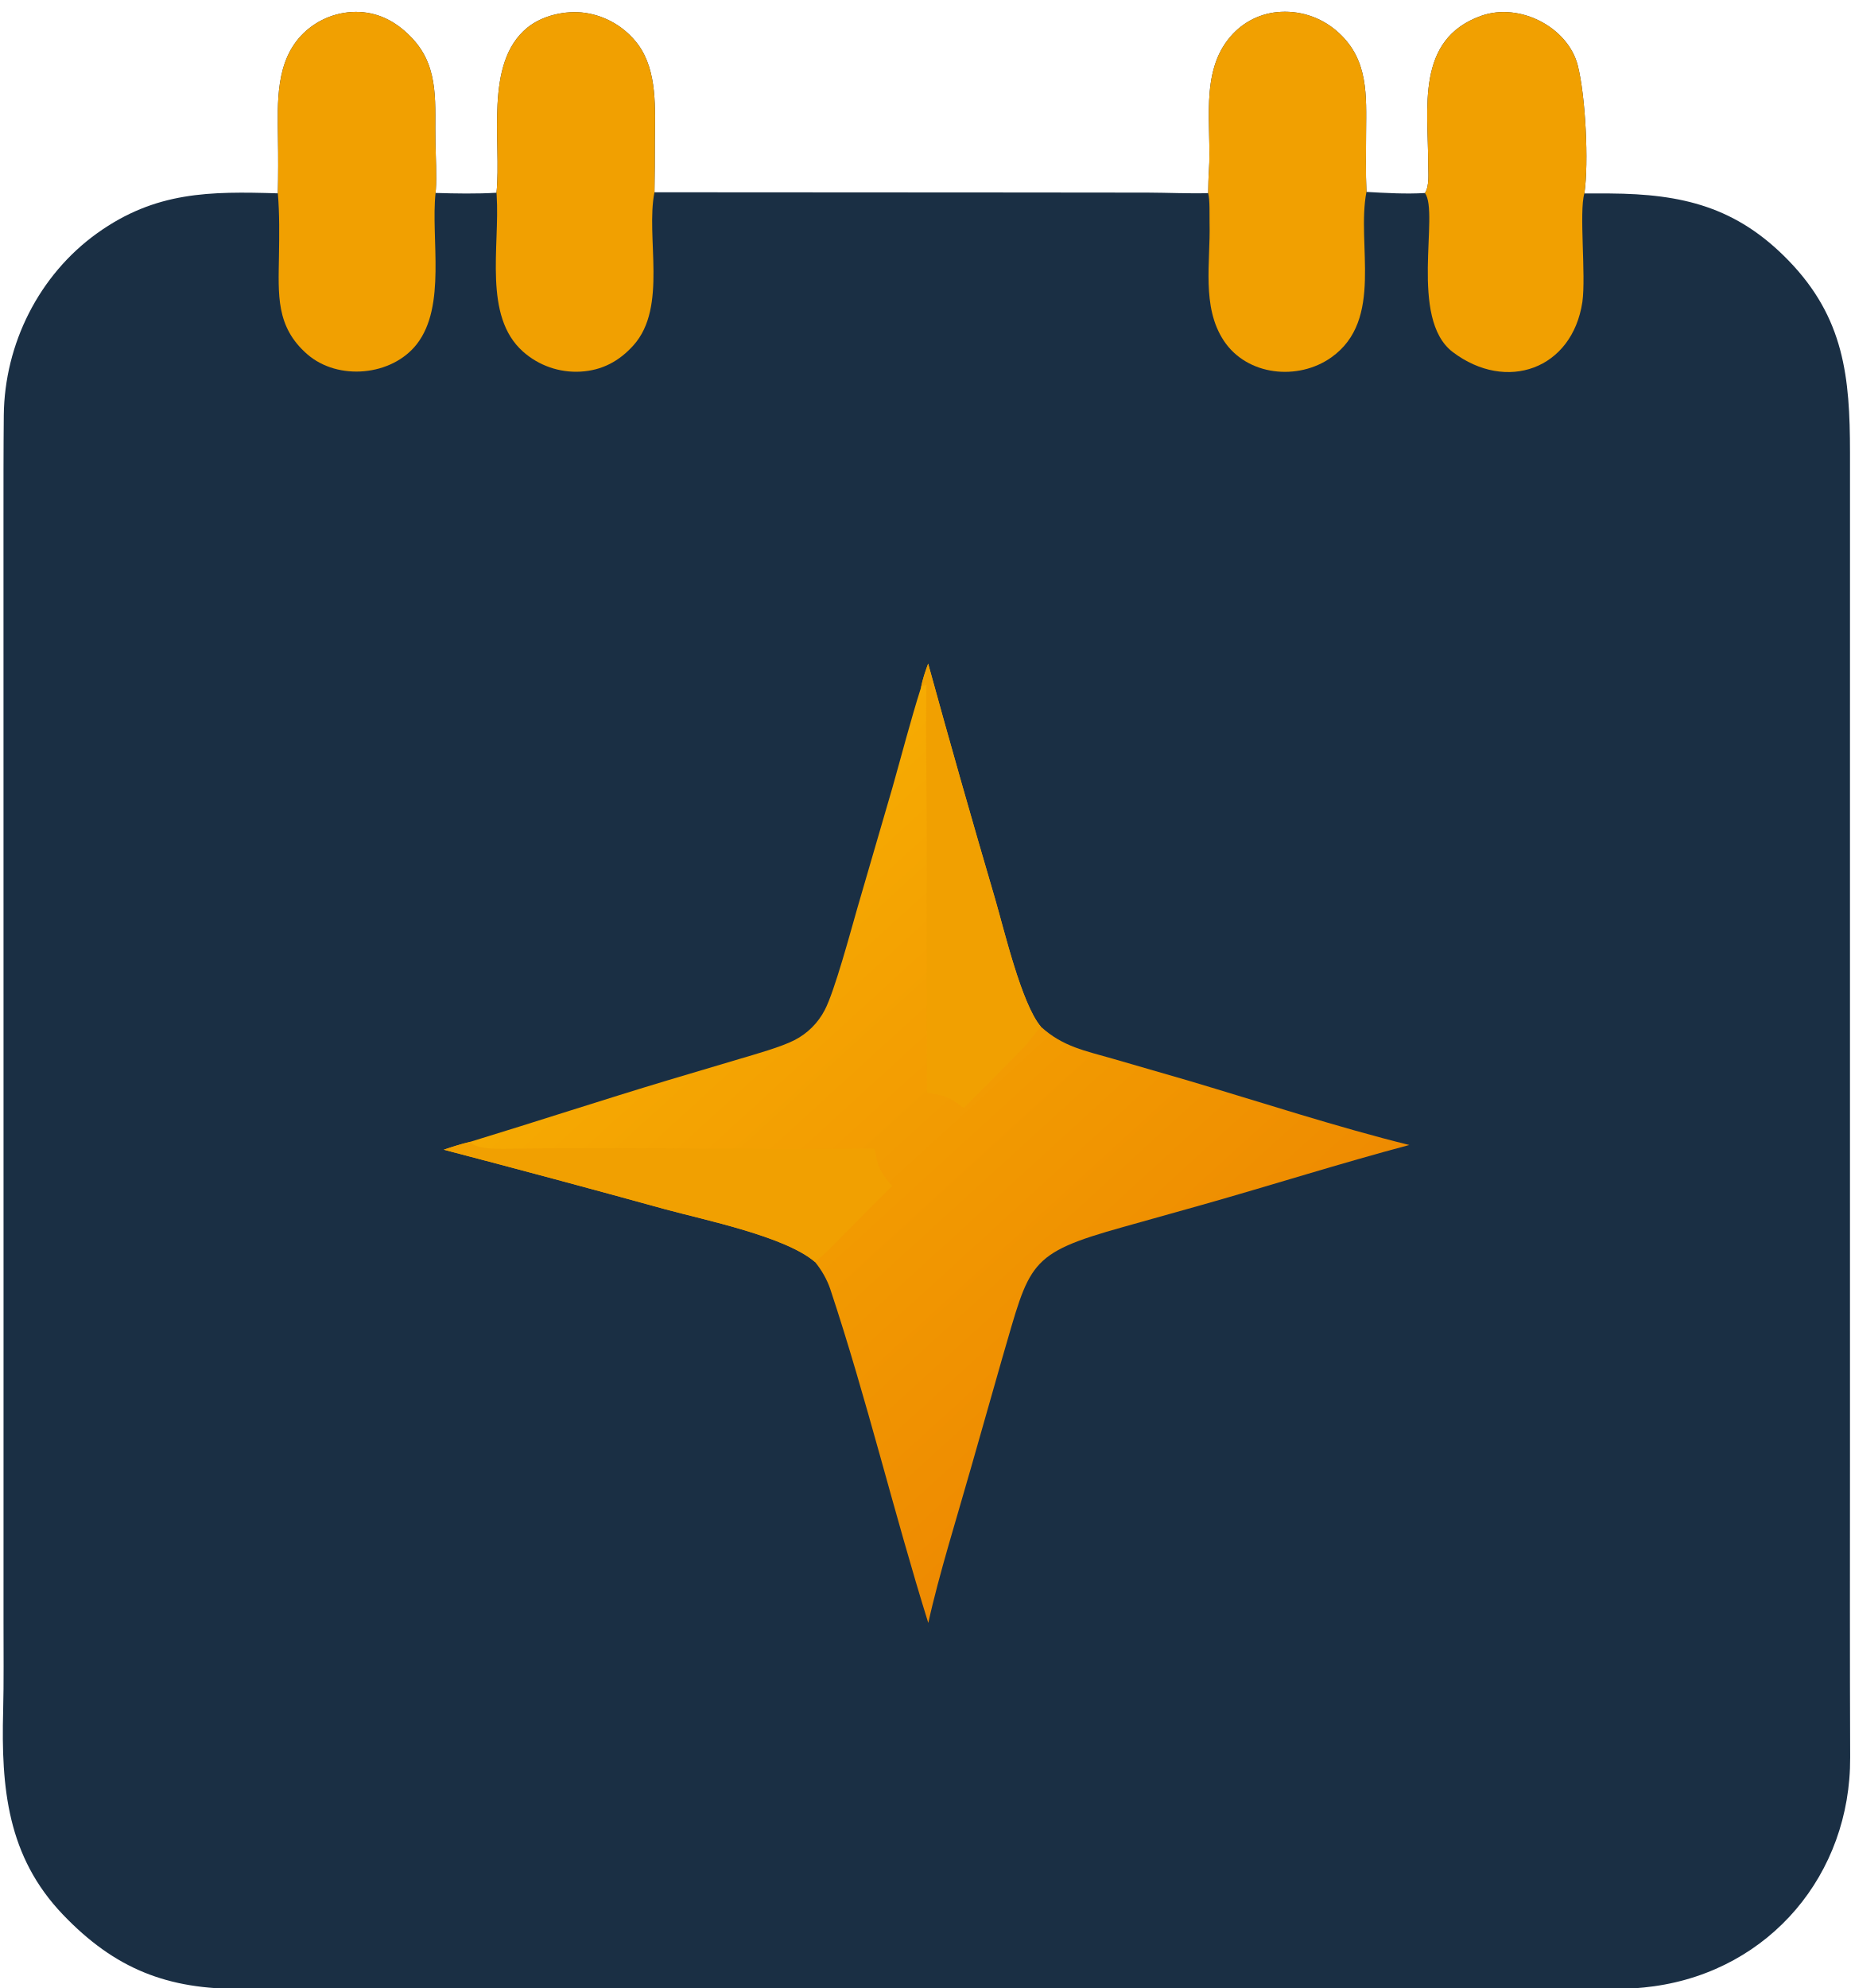
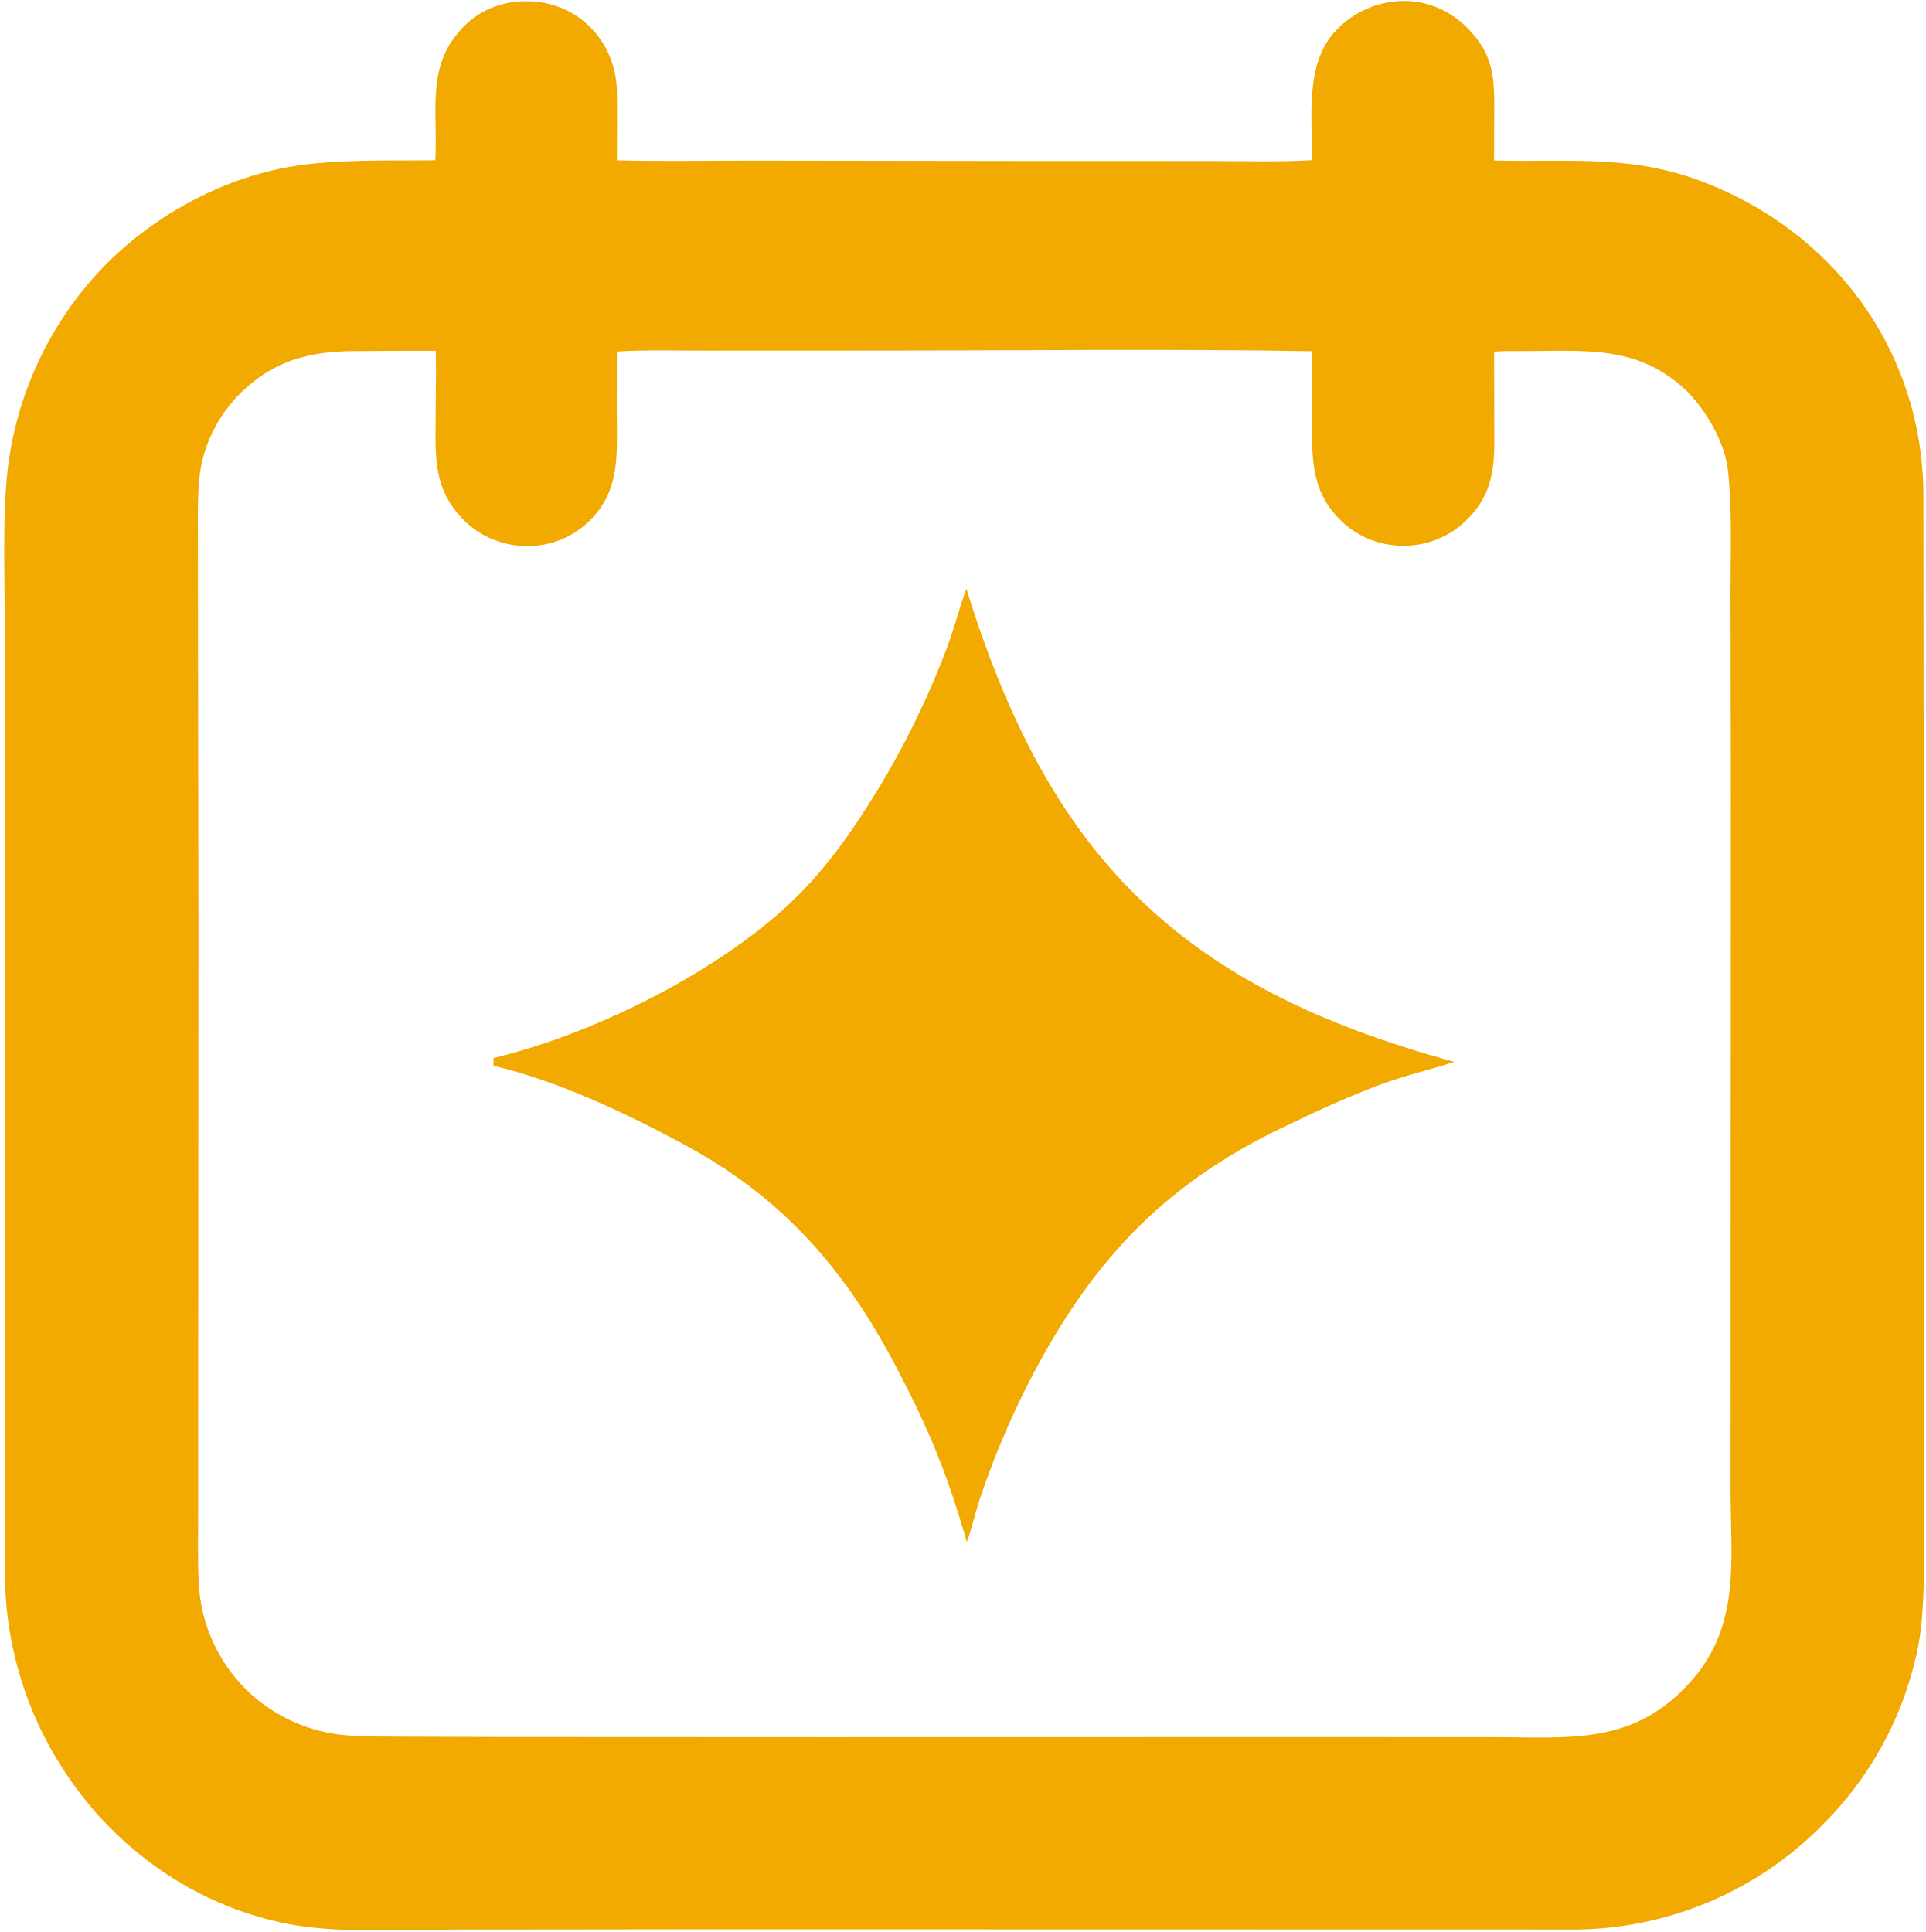
- <svg xmlns="http://www.w3.org/2000/svg" width="568" height="610" viewBox="21.6 19 56.8 61">
-   <defs>
-     <linearGradient id="gradient_0" gradientUnits="userSpaceOnUse" x1="603.642" y1="663.284" x2="425.166" y2="467.911">
-       <stop offset="0" stop-color="#EE8A01" />
-       <stop offset="1" stop-color="#F6AB02" />
-     </linearGradient>
-   </defs>
-   <g transform="translate(50 49.5) scale(0.08026) translate(-511.5 -509)">
-     <path fill="#1A2F44" d="M263.893 202.899C264.04 195.928 264.055 188.955 263.939 181.983C263.797 168.096 262.86 152.164 273.777 141.601C279.462 136.148 287.12 133.241 294.991 133.546C303.357 133.943 310.083 137.947 315.627 144.017C325.932 155.302 323.786 169.339 324.147 183.484C324.27 188.286 324.622 196.807 324.305 201.348C324.274 201.815 324.236 202.282 324.189 202.747C331.626 202.982 340.093 203.131 347.486 202.67C349.456 183.043 342.655 153.178 359.235 139.595C365.002 134.871 373.908 132.852 381.303 133.891C389.428 135.067 396.748 139.436 401.642 146.028C409.123 156.286 408.075 170.647 408.036 182.764C408.045 189.34 407.996 195.917 407.889 202.492L544.307 202.568L596.506 202.619C603.854 202.639 612.417 203.04 619.612 202.82C619.65 200.022 619.687 197.072 619.881 194.286C621.05 177.456 616.155 156.723 628.166 142.928C633.006 137.26 639.977 133.85 647.422 133.509C655.674 133.085 663.74 136.056 669.746 141.73C680.893 152.096 680.073 165.552 679.983 179.472C679.935 186.948 679.798 194.903 680.121 202.353C687.257 202.765 695.34 203.228 702.489 202.776C704.296 200.01 703.718 194.955 703.725 191.741C703.775 170.501 698.765 143.951 724.082 135.005C738.732 129.828 757.14 139.395 760.895 153.925C763.867 165.43 765.191 191.137 763.446 202.944C766.68 202.923 769.915 202.925 773.149 202.95C800.907 203.133 821.576 208.069 841.439 228.518C862.833 250.544 864.992 273.245 865.008 301.944L865.009 333.206L864.997 441.978L865.003 687.139C864.999 725.008 864.919 762.889 865.072 800.865C865.252 845.476 834.51 882.143 790.053 888.355C779.791 889.789 770.633 889.506 760.399 889.502L726.49 889.486L606.321 889.381L368.321 889.145L295.175 889.253C280.278 889.317 265.217 889.436 250.266 889.356C221.754 889.623 201.632 881.765 181.737 860.987C160.429 838.733 158.078 812.515 158.853 783.076C159.145 771.954 158.981 760.212 158.995 749.036L159.005 630.799L158.99 404.342L158.982 328.676C158.982 315.044 158.966 301.447 159.098 287.795C159.364 260.488 172.566 234.085 194.806 218.145C217.125 202.15 237.883 202.106 263.893 202.899Z" />
-     <path fill="#F1A001" d="M347.486 202.67C349.456 183.043 342.655 153.178 359.235 139.595C365.002 134.871 373.908 132.852 381.303 133.891C389.428 135.067 396.748 139.436 401.642 146.028C409.123 156.286 408.075 170.647 408.036 182.764C408.045 189.34 407.996 195.917 407.889 202.492C404.466 219.641 412.989 246.368 399.864 260.996C394.421 267.062 387.886 270.579 379.666 271.061C371.59 271.532 363.658 268.776 357.614 263.398C342.351 249.805 348.789 223.404 347.554 203.683L347.486 202.67Z" />
-     <path fill="#F1A001" d="M619.612 202.82C619.65 200.022 619.687 197.072 619.881 194.286C621.05 177.456 616.155 156.723 628.166 142.928C633.006 137.26 639.977 133.85 647.422 133.509C655.674 133.085 663.74 136.056 669.746 141.73C680.893 152.096 680.073 165.552 679.983 179.472C679.935 186.948 679.798 194.903 680.121 202.353C676.223 222.481 686.913 251.266 666.689 265.619C653.993 274.63 634.504 272.713 625.584 259.251C616.976 246.258 620.522 229.074 620.133 214.369C620.063 211.293 620.316 205.553 619.612 202.82Z" />
-     <path fill="#F1A001" d="M263.893 202.899C264.04 195.928 264.055 188.955 263.939 181.983C263.797 168.096 262.86 152.164 273.777 141.601C279.462 136.148 287.12 133.241 294.991 133.546C303.357 133.943 310.083 137.947 315.627 144.017C325.932 155.302 323.786 169.339 324.147 183.484C324.27 188.286 324.622 196.807 324.305 201.348C324.274 201.815 324.236 202.282 324.189 202.747C322.336 220.285 328.4 246.018 316.981 260.596C307.489 272.714 286.931 274.697 275.12 264.406C263.037 253.879 264.106 241.567 264.312 226.825C264.438 218.653 264.545 211 263.893 202.899Z" />
-     <path fill="#F1A001" d="M702.489 202.776C704.296 200.01 703.718 194.955 703.725 191.741C703.775 170.501 698.765 143.951 724.082 135.005C738.732 129.828 757.14 139.395 760.895 153.925C763.867 165.43 765.191 191.137 763.446 202.944C761.354 210.005 764.108 234.155 762.682 244.424C758.804 270.156 733.66 279.09 713.142 263.594C696.27 250.85 708.075 210.414 702.489 202.776Z" />
-     <path fill="url(#gradient_0)" d="M512.531 382.689C520.777 412.658 529.286 442.555 538.057 472.376C541.548 484.279 548.209 512.745 555.621 521.483C564.029 529.181 572.587 530.69 583.284 533.785L612.275 542.191C639.067 550.153 669.619 560.1 696.507 566.725C670.227 573.708 643.608 582.166 617.313 589.602L587.175 598.059C550.241 608.366 551.564 611.727 540.856 648.22L529.1 689.488C523.893 707.911 516.573 731.212 512.588 749.463C499.439 707.345 489.044 663.714 475.097 621.784C473.913 618.225 471.665 614.294 469.248 611.439C457.967 601.72 427.473 595.505 411.885 591.263C383.75 583.49 355.561 575.912 327.321 568.529C330.98 567.295 333.758 566.408 337.497 565.495C362.889 557.75 387.971 549.498 413.417 541.856L440.71 533.734C446.456 532.025 456.292 529.277 461.453 526.626C466.391 524.092 470.418 520.086 472.98 515.162C476.741 508.032 482.942 484.892 485.456 476.171L498.896 430.026C502.407 417.634 505.871 404.218 509.747 392.025C510.519 388.32 511.25 386.277 512.531 382.689Z" />
-     <path fill="#F1A001" d="M512.531 382.689C520.777 412.658 529.286 442.555 538.057 472.376C541.548 484.279 548.209 512.745 555.621 521.483C553.712 523.444 551.231 527.278 548.506 530.056C541.071 537.634 533.586 545.146 526.082 552.65C520.927 548.359 518.502 547.691 512.085 546.738L511.943 441.649C511.933 425.121 511.533 407.173 511.871 390.793L510.405 391.095L511.454 390.369L511.299 390.234L509.747 392.025C510.519 388.32 511.25 386.277 512.531 382.689Z" />
-     <path fill="#F1A001" d="M327.321 568.529C330.98 567.295 333.758 566.408 337.497 565.495C339.581 568.8 350.751 568.181 354.647 568.119C400.393 567.399 446.343 568.77 492.067 568.037C493.036 574.753 494.263 577.25 498.766 582.404C493.024 588.036 487.349 593.734 481.74 599.497C478.856 602.436 472.302 609.296 469.248 611.439C457.967 601.72 427.473 595.505 411.885 591.263C383.75 583.49 355.561 575.912 327.321 568.529Z" />
+ <svg xmlns="http://www.w3.org/2000/svg" width="608" height="610" viewBox="19.6 19 60.8 61">
+   <defs />
+   <g transform="translate(50 49.5) scale(0.08199) translate(-511.5 -507)">
+     <path fill="#F2A900" d="M646.008 196.676C645.932 179.964 643.126 159.245 655.19 146.698C661.93 139.568 671.275 135.478 681.086 135.364C690.712 135.308 699.209 139.171 705.912 145.958C716.171 156.346 716.16 165.538 716.072 178.976L716.015 196.806C747.318 197.582 770.814 194.047 800.986 206.831C849.81 227.517 881.283 272.783 881.346 326.066C881.385 359.665 881.443 393.012 881.45 426.454L881.466 621.849L881.501 709.741C881.506 726.326 882.402 752.728 879.478 768.112C874.549 794.076 861.996 817.984 843.423 836.784C818.459 862.662 784.202 877.511 748.249 878.038L403.738 877.972L315.283 878.065C295.487 878.124 270.739 879.601 251.747 875.914C188.488 863.632 142.853 805.6 142.662 741.527C142.569 710.287 142.599 678.876 142.586 647.557L142.558 458.92L142.507 370.767C142.489 351.528 141.443 326.003 144.875 307.741C149.571 281.539 161.891 257.304 180.294 238.07C199.271 218.455 225.393 203.954 252.207 199.265C269.842 196.18 290.318 196.962 308.334 196.72C309.376 180.205 305.235 163.046 315.916 149.12C322.095 141.065 329.081 137.164 339.052 135.629C340.551 135.53 342.053 135.478 343.555 135.472C363.242 135.551 378.041 150.92 378.259 170.44C378.357 179.224 378.315 187.953 378.254 196.742C395.651 197.2 414.637 196.831 432.164 196.859L536.079 197L606.153 197.016C618.351 197.011 634.181 197.413 646.008 196.676ZM308.509 270.081C297.079 270.065 285.648 270.115 274.217 270.231C262.722 270.672 252.287 272.636 242.463 279.001C229.044 287.696 219.46 302.154 217.608 318.131C216.715 325.831 216.936 333.896 216.938 341.675L216.96 375.978L217.145 493.045L217.046 658.726L217.031 715.763C217.059 724.674 216.789 735.571 217.239 744.308C217.946 760.831 225.227 776.387 237.462 787.515C246.724 795.807 258.246 801.151 270.559 802.866C278.322 803.901 288.377 803.734 296.356 803.787L335.622 803.919L458.415 803.974L648.892 803.94L714.015 803.969C745.018 803.92 770.219 807.634 792.627 781.544C810.928 760.236 807.134 735.272 807.077 709.25L807.193 440.286L807.063 362.609C807.07 347.535 807.722 331.039 806.076 316.175C804.882 305.392 797.989 293.656 790.643 286.008C771.451 267.238 750.32 270.328 725.832 270.183C722.727 270.165 719.044 270.158 716.043 270.443L716.078 295.322C716.084 310.774 717.479 323.287 705.652 335.024C699.05 341.683 690.005 345.343 680.63 345.15C671.387 345.092 662.562 341.286 656.177 334.602C644.958 323.054 645.956 309.722 645.972 294.902L646.018 270.252C590.903 269.273 533.372 270.009 478.119 270.001L412.977 270.024C402.894 270.043 387.913 269.675 378.242 270.383L378.228 294.977C378.268 310.465 379.502 324.077 367.548 335.715C353.86 349.042 331.601 348.332 318.59 334.537C307.786 323.083 308.313 311.246 308.478 296.429C308.457 287.956 308.768 278.465 308.509 270.081Z" />
+     <path fill="#F2A900" d="M330.752 542.428C370.322 533.023 421.761 507.349 450.194 477.603C461.846 465.412 470.104 453.1 478.899 438.816C489.534 421.266 498.504 402.76 505.693 383.54C508.333 376.339 510.265 368.743 512.834 361.691C544.872 465.775 595.774 515.374 700.752 543.918C691.155 547.027 682.331 548.961 672.61 552.546C659.105 557.526 647.475 563.022 634.646 569.17C587.995 591.523 560.155 621.848 536.669 667.739C529.504 681.852 523.35 696.454 518.252 711.437C516.363 716.992 514.923 723.708 513.009 728.828C505.415 702.462 498.883 686.435 485.968 661.721C466.155 623.804 442.273 596.378 404.403 575.881C382.18 563.853 355.549 551.239 330.729 545.416C330.754 544.298 330.787 543.55 330.752 542.428Z" />
  </g>
</svg>
